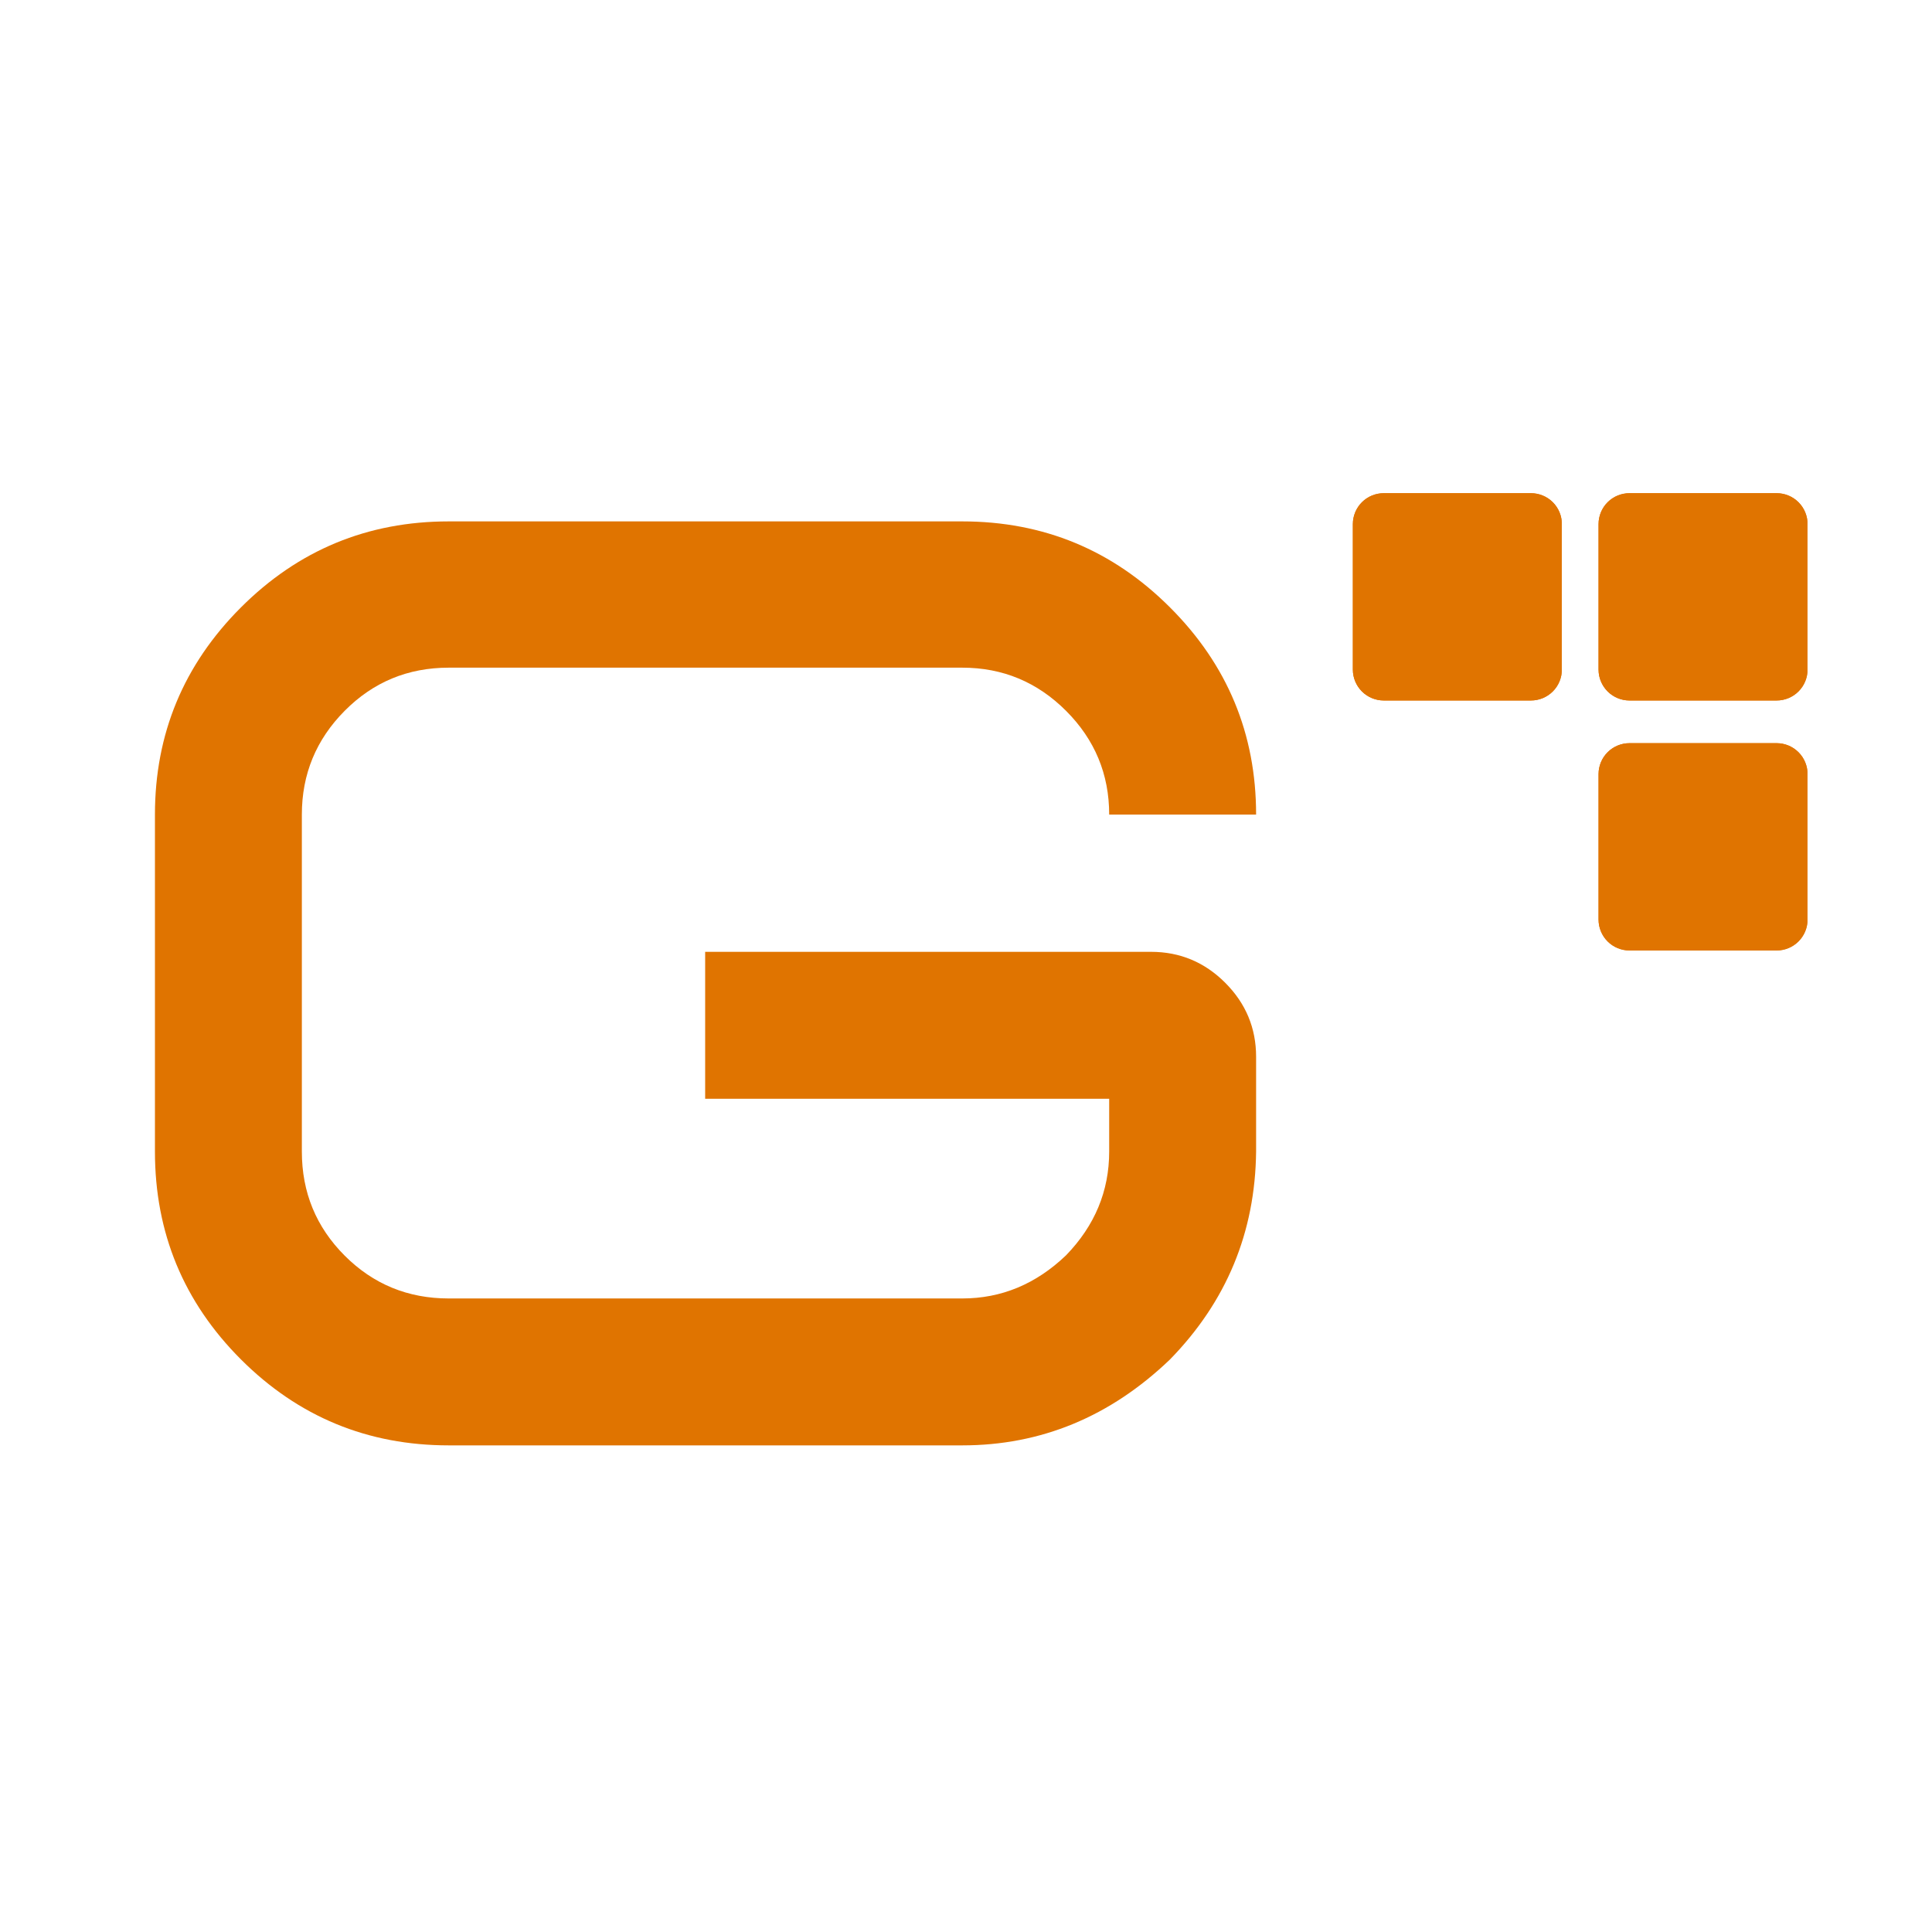
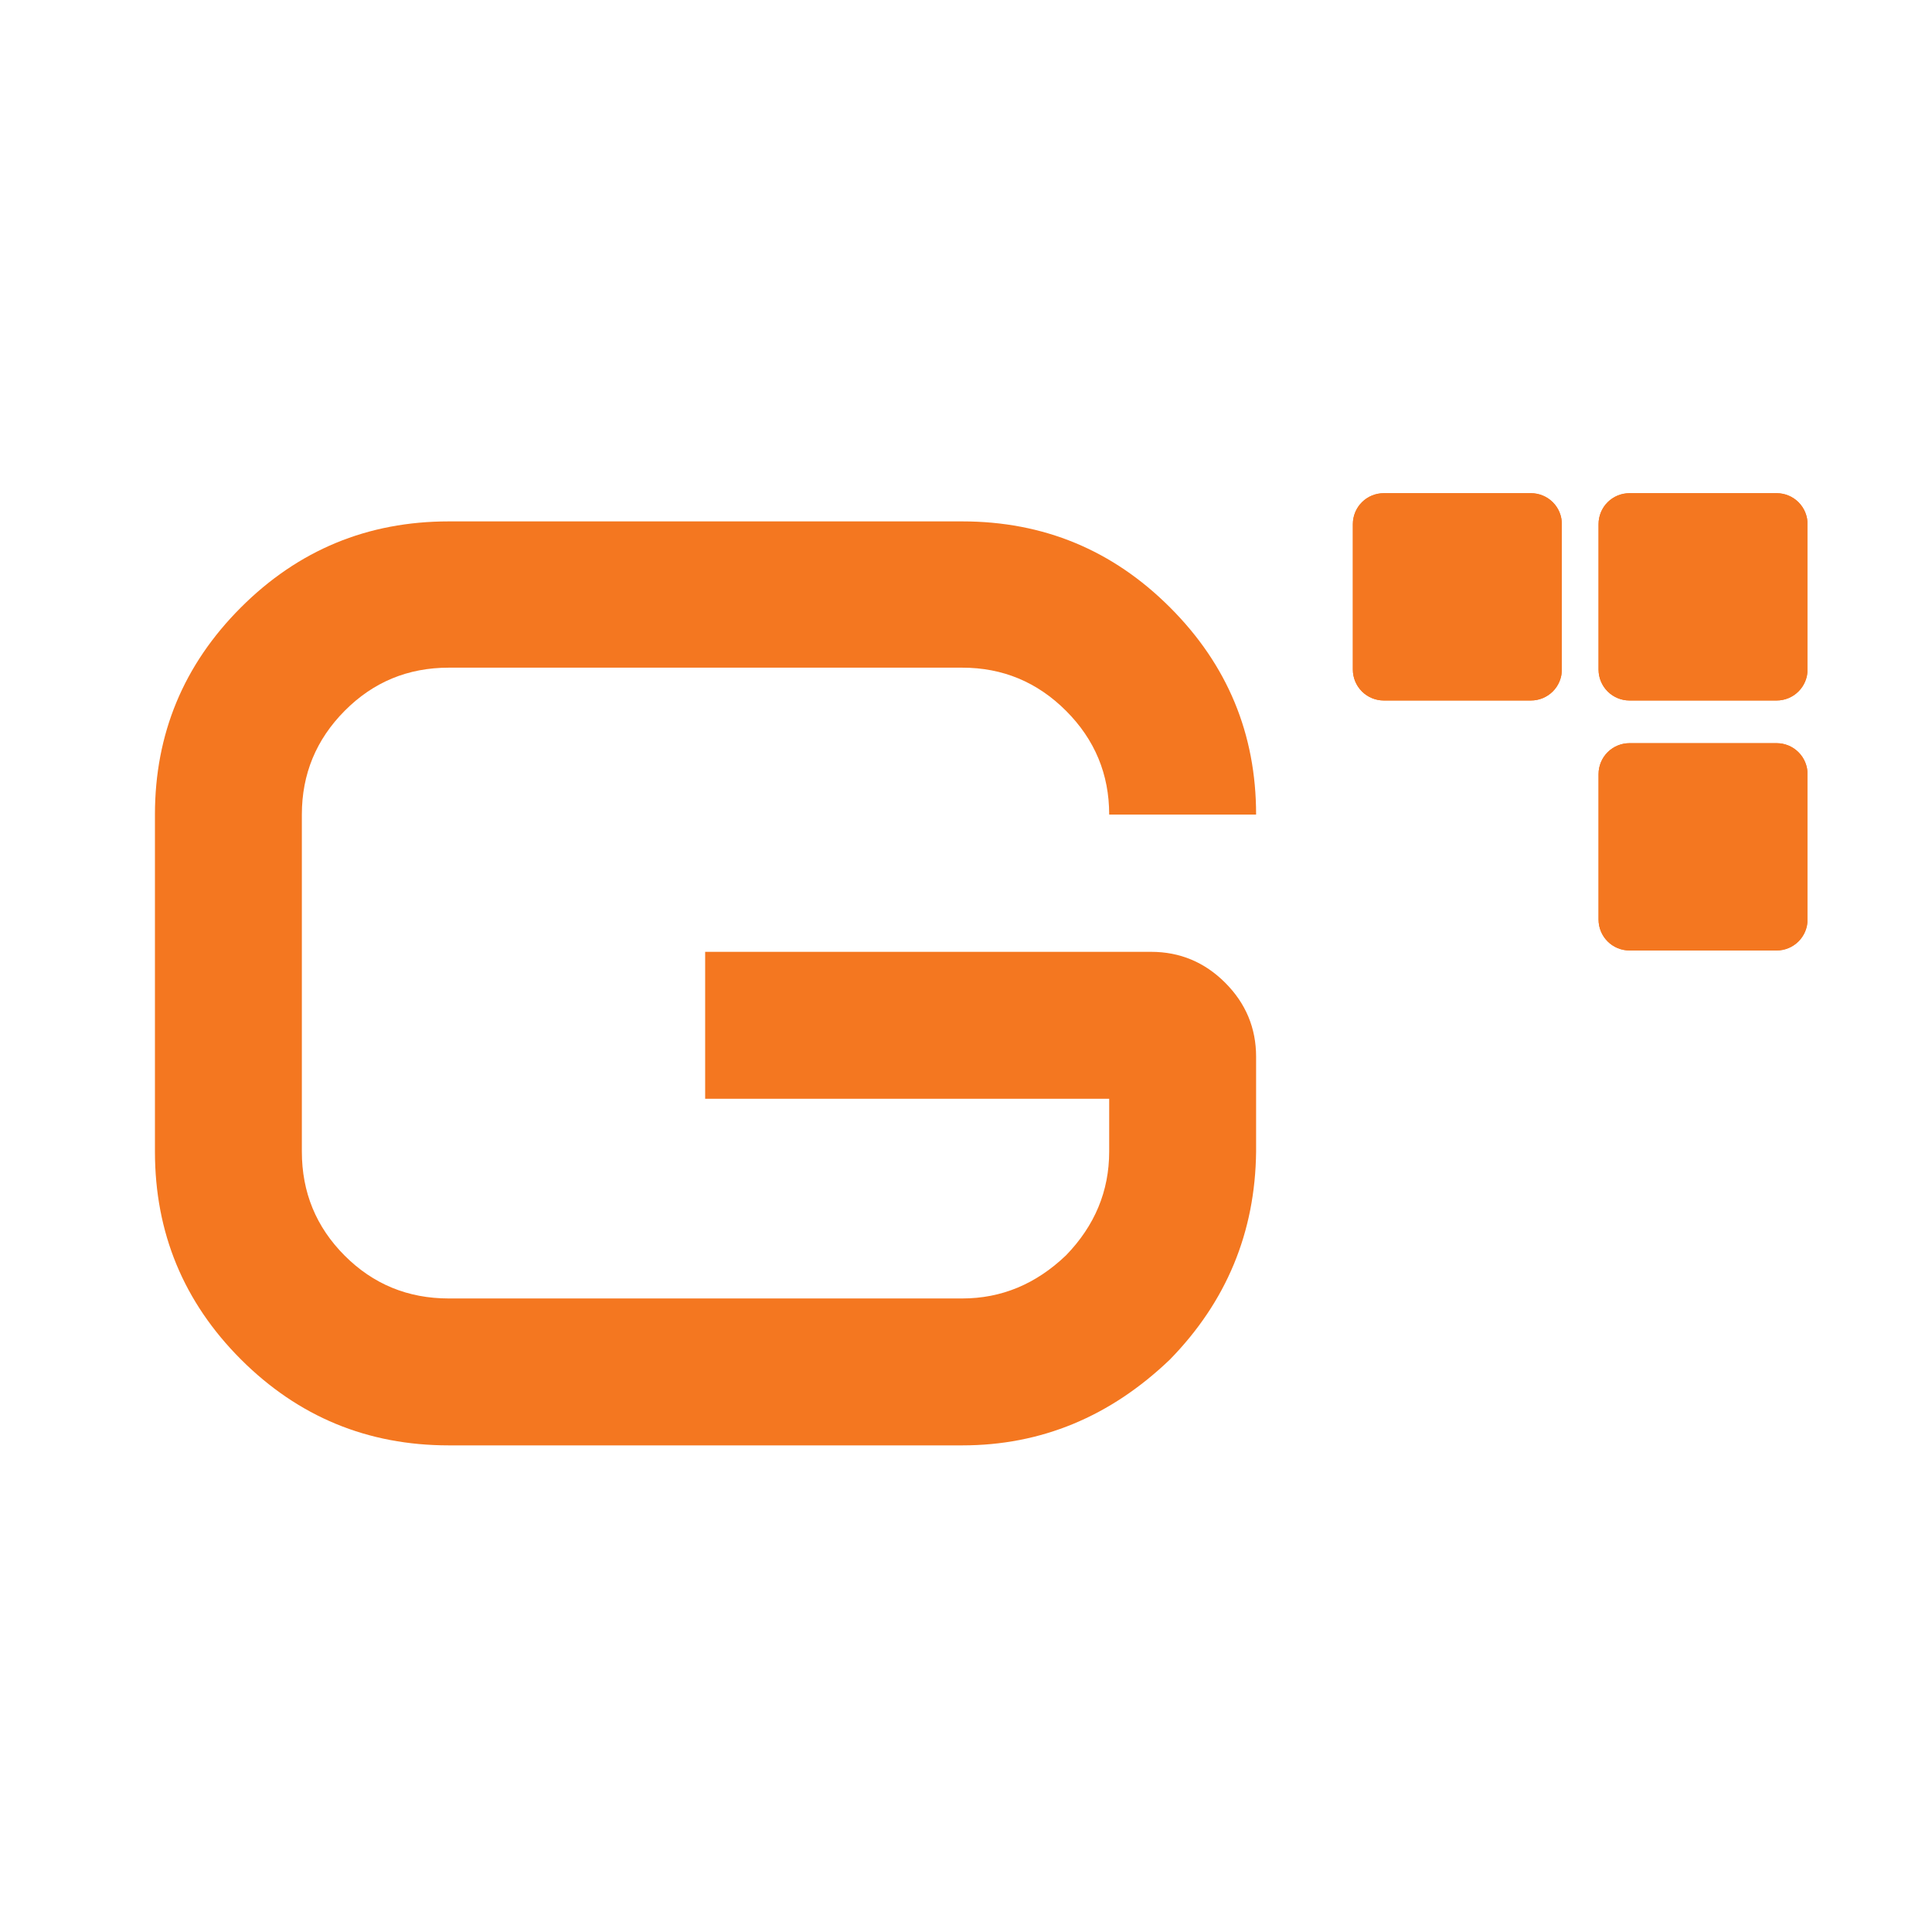
<svg xmlns="http://www.w3.org/2000/svg" width="500" zoomAndPan="magnify" viewBox="0 0 375 375" height="500" preserveAspectRatio="xMidYMid meet" version="1.0">
  <defs>
    <g />
    <clipPath id="393193a790">
      <path d="M 310.277 144.25 L 350.984 144.25 L 350.984 184.488 L 310.277 184.488 Z M 310.277 144.25 " clip-rule="nonzero" />
    </clipPath>
    <clipPath id="bc9bd690f2">
      <path d="M 316.277 144.25 L 344.848 144.25 C 346.438 144.25 347.965 144.883 349.09 146.008 C 350.215 147.133 350.848 148.66 350.848 150.25 L 350.848 178.488 C 350.848 180.078 350.215 181.605 349.09 182.73 C 347.965 183.855 346.438 184.488 344.848 184.488 L 316.277 184.488 C 314.688 184.488 313.16 183.855 312.035 182.73 C 310.91 181.605 310.277 180.078 310.277 178.488 L 310.277 150.25 C 310.277 148.66 310.91 147.133 312.035 146.008 C 313.16 144.883 314.688 144.25 316.277 144.25 Z M 316.277 144.25 " clip-rule="nonzero" />
    </clipPath>
    <clipPath id="7aff7debb5">
      <path d="M 0.277 0.25 L 40.879 0.25 L 40.879 40.488 L 0.277 40.488 Z M 0.277 0.25 " clip-rule="nonzero" />
    </clipPath>
    <clipPath id="0ae0fde352">
      <path d="M 6.277 0.25 L 34.848 0.25 C 36.438 0.25 37.965 0.883 39.09 2.008 C 40.215 3.133 40.848 4.66 40.848 6.25 L 40.848 34.488 C 40.848 36.078 40.215 37.605 39.09 38.73 C 37.965 39.855 36.438 40.488 34.848 40.488 L 6.277 40.488 C 4.688 40.488 3.16 39.855 2.035 38.73 C 0.91 37.605 0.277 36.078 0.277 34.488 L 0.277 6.25 C 0.277 4.66 0.91 3.133 2.035 2.008 C 3.16 0.883 4.688 0.25 6.277 0.25 Z M 6.277 0.25 " clip-rule="nonzero" />
    </clipPath>
    <clipPath id="fb473d3593">
      <rect x="0" width="41" y="0" height="41" />
    </clipPath>
    <clipPath id="c79861a09d">
      <path d="M 310.281 144.25 L 350.777 144.25 L 350.777 184.707 L 310.281 184.707 Z M 310.281 144.25 " clip-rule="nonzero" />
    </clipPath>
    <clipPath id="1bb96c7b39">
      <path d="M 316.281 144.25 L 344.844 144.25 C 346.438 144.25 347.961 144.883 349.086 146.008 C 350.211 147.133 350.844 148.66 350.844 150.25 L 350.844 178.484 C 350.844 180.074 350.211 181.602 349.086 182.727 C 347.961 183.852 346.438 184.48 344.844 184.48 L 316.281 184.48 C 314.688 184.48 313.164 183.852 312.039 182.727 C 310.914 181.602 310.281 180.074 310.281 178.484 L 310.281 150.25 C 310.281 148.66 310.914 147.133 312.039 146.008 C 313.164 144.883 314.688 144.25 316.281 144.25 Z M 316.281 144.25 " clip-rule="nonzero" />
    </clipPath>
    <clipPath id="ab67644c50">
      <path d="M 310.277 95.73 L 350.984 95.73 L 350.984 135.965 L 310.277 135.965 Z M 310.277 95.73 " clip-rule="nonzero" />
    </clipPath>
    <clipPath id="ee9cb9e42e">
      <path d="M 316.277 95.73 L 344.848 95.73 C 346.438 95.73 347.965 96.359 349.09 97.484 C 350.215 98.609 350.848 100.137 350.848 101.73 L 350.848 129.965 C 350.848 131.559 350.215 133.082 349.09 134.207 C 347.965 135.332 346.438 135.965 344.848 135.965 L 316.277 135.965 C 314.688 135.965 313.16 135.332 312.035 134.207 C 310.91 133.082 310.277 131.559 310.277 129.965 L 310.277 101.73 C 310.277 100.137 310.91 98.609 312.035 97.484 C 313.16 96.359 314.688 95.73 316.277 95.73 Z M 316.277 95.73 " clip-rule="nonzero" />
    </clipPath>
    <clipPath id="5cbcd6941a">
      <path d="M 0.277 0.73 L 40.879 0.73 L 40.879 40.965 L 0.277 40.965 Z M 0.277 0.73 " clip-rule="nonzero" />
    </clipPath>
    <clipPath id="5590bd94c3">
      <path d="M 6.277 0.73 L 34.848 0.73 C 36.438 0.73 37.965 1.359 39.09 2.484 C 40.215 3.609 40.848 5.137 40.848 6.73 L 40.848 34.965 C 40.848 36.559 40.215 38.082 39.09 39.207 C 37.965 40.332 36.438 40.965 34.848 40.965 L 6.277 40.965 C 4.688 40.965 3.16 40.332 2.035 39.207 C 0.91 38.082 0.277 36.559 0.277 34.965 L 0.277 6.73 C 0.277 5.137 0.91 3.609 2.035 2.484 C 3.16 1.359 4.688 0.73 6.277 0.73 Z M 6.277 0.73 " clip-rule="nonzero" />
    </clipPath>
    <clipPath id="ebaddaa167">
      <rect x="0" width="41" y="0" height="41" />
    </clipPath>
    <clipPath id="d87f5bb4ac">
      <path d="M 310.281 95.73 L 350.777 95.73 L 350.777 136 L 310.281 136 Z M 310.281 95.73 " clip-rule="nonzero" />
    </clipPath>
    <clipPath id="b3282155d5">
      <path d="M 316.281 95.73 L 344.844 95.73 C 346.438 95.73 347.961 96.359 349.086 97.484 C 350.211 98.609 350.844 100.137 350.844 101.727 L 350.844 129.961 C 350.844 131.551 350.211 133.078 349.086 134.203 C 347.961 135.328 346.438 135.961 344.844 135.961 L 316.281 135.961 C 314.688 135.961 313.164 135.328 312.039 134.203 C 310.914 133.078 310.281 131.551 310.281 129.961 L 310.281 101.727 C 310.281 100.137 310.914 98.609 312.039 97.484 C 313.164 96.359 314.688 95.73 316.281 95.73 Z M 316.281 95.73 " clip-rule="nonzero" />
    </clipPath>
    <clipPath id="a1eac843af">
      <path d="M 262.586 95.73 L 303.297 95.73 L 303.297 135.965 L 262.586 135.965 Z M 262.586 95.73 " clip-rule="nonzero" />
    </clipPath>
    <clipPath id="6d310b12bd">
      <path d="M 268.586 95.73 L 297.156 95.73 C 298.75 95.73 300.273 96.359 301.402 97.484 C 302.527 98.609 303.156 100.137 303.156 101.73 L 303.156 129.965 C 303.156 131.559 302.527 133.082 301.402 134.207 C 300.273 135.332 298.75 135.965 297.156 135.965 L 268.586 135.965 C 266.996 135.965 265.469 135.332 264.344 134.207 C 263.219 133.082 262.586 131.559 262.586 129.965 L 262.586 101.73 C 262.586 100.137 263.219 98.609 264.344 97.484 C 265.469 96.359 266.996 95.73 268.586 95.73 Z M 268.586 95.73 " clip-rule="nonzero" />
    </clipPath>
    <clipPath id="96c5f4c846">
      <path d="M 0.586 0.73 L 41.297 0.73 L 41.297 40.965 L 0.586 40.965 Z M 0.586 0.73 " clip-rule="nonzero" />
    </clipPath>
    <clipPath id="b38da13670">
      <path d="M 6.586 0.73 L 35.156 0.73 C 36.75 0.73 38.273 1.359 39.402 2.484 C 40.527 3.609 41.156 5.137 41.156 6.73 L 41.156 34.965 C 41.156 36.559 40.527 38.082 39.402 39.207 C 38.273 40.332 36.75 40.965 35.156 40.965 L 6.586 40.965 C 4.996 40.965 3.469 40.332 2.344 39.207 C 1.219 38.082 0.586 36.559 0.586 34.965 L 0.586 6.73 C 0.586 5.137 1.219 3.609 2.344 2.484 C 3.469 1.359 4.996 0.73 6.586 0.73 Z M 6.586 0.73 " clip-rule="nonzero" />
    </clipPath>
    <clipPath id="eac7de0152">
      <rect x="0" width="42" y="0" height="41" />
    </clipPath>
    <clipPath id="5916a6ec6c">
      <path d="M 262.59 95.73 L 303.086 95.73 L 303.086 136 L 262.59 136 Z M 262.59 95.73 " clip-rule="nonzero" />
    </clipPath>
    <clipPath id="5618a0757e">
      <path d="M 268.59 95.73 L 297.156 95.73 C 298.746 95.73 300.273 96.359 301.398 97.484 C 302.523 98.609 303.156 100.137 303.156 101.727 L 303.156 129.961 C 303.156 131.551 302.523 133.078 301.398 134.203 C 300.273 135.328 298.746 135.961 297.156 135.961 L 268.59 135.961 C 267 135.961 265.473 135.328 264.348 134.203 C 263.223 133.078 262.59 131.551 262.59 129.961 L 262.59 101.727 C 262.59 100.137 263.223 98.609 264.348 97.484 C 265.473 96.359 267 95.73 268.59 95.73 Z M 268.59 95.73 " clip-rule="nonzero" />
    </clipPath>
  </defs>
-   <g fill="#e07400" fill-opacity="1">
+   <g fill="#F47720" fill-opacity="1">
    <g transform="translate(11.30845, 280.5464)">
      <g>
        <path d="M 175.469 0 C 190.727 0 204.156 -5.547 215.75 -16.641 C 226.75 -27.891 232.332 -41.352 232.5 -57.031 L 232.5 -75.422 C 232.5 -81.004 230.5 -85.797 226.5 -89.797 C 222.5 -93.797 217.703 -95.797 212.109 -95.797 L 125.562 -95.797 L 125.562 -67.281 L 203.984 -67.281 L 203.984 -57.031 C 203.984 -49.363 201.191 -42.648 195.609 -36.891 C 189.773 -31.305 183.062 -28.516 175.469 -28.516 L 75.797 -28.516 C 67.867 -28.516 61.133 -31.285 55.594 -36.828 C 50.051 -42.379 47.281 -49.113 47.281 -57.031 L 47.281 -122.438 C 47.281 -130.281 50.051 -136.992 55.594 -142.578 C 61.133 -148.16 67.867 -150.953 75.797 -150.953 L 175.469 -150.953 C 183.312 -150.953 190.023 -148.16 195.609 -142.578 C 201.191 -136.992 203.984 -130.281 203.984 -122.438 L 232.5 -122.438 C 232.5 -138.113 226.93 -151.516 215.797 -162.641 C 204.672 -173.773 191.227 -179.344 175.469 -179.344 L 75.797 -179.344 C 60.035 -179.344 46.586 -173.773 35.453 -162.641 C 24.328 -151.516 18.766 -138.113 18.766 -122.438 L 18.766 -57.031 C 18.766 -41.27 24.328 -27.82 35.453 -16.688 C 46.586 -5.562 60.035 0 75.797 0 Z M 175.469 0 " />
      </g>
    </g>
  </g>
  <g clip-path="url(#393193a790)">
    <g clip-path="url(#bc9bd690f2)">
      <g transform="matrix(1, 0, 0, 1, 310, 144)">
        <g clip-path="url(#fb473d3593)">
          <g clip-path="url(#7aff7debb5)">
            <g clip-path="url(#0ae0fde352)">
-               <path fill="#e07400" d="M 0.277 0.25 L 40.828 0.25 L 40.828 40.488 L 0.277 40.488 Z M 0.277 0.25 " fill-opacity="1" fill-rule="nonzero" />
+               <path fill="#F47720" d="M 0.277 0.25 L 40.828 0.25 L 40.828 40.488 L 0.277 40.488 Z M 0.277 0.25 " fill-opacity="1" fill-rule="nonzero" />
            </g>
          </g>
        </g>
      </g>
    </g>
  </g>
  <g clip-path="url(#c79861a09d)">
    <g clip-path="url(#1bb96c7b39)">
-       <path stroke-linecap="butt" transform="matrix(0.75, 0, 0, 0.75, 310.2772, 144.2515)" fill="none" stroke-linejoin="miter" d="M 8.005 -0.002 L 46.089 -0.002 C 48.214 -0.002 50.245 0.842 51.745 2.342 C 53.245 3.842 54.089 5.878 54.089 7.998 L 54.089 45.644 C 54.089 47.764 53.245 49.8 51.745 51.3 C 50.245 52.8 48.214 53.639 46.089 53.639 L 8.005 53.639 C 5.88 53.639 3.849 52.8 2.349 51.3 C 0.849 49.8 0.005 47.764 0.005 45.644 L 0.005 7.998 C 0.005 5.878 0.849 3.842 2.349 2.342 C 3.849 0.842 5.88 -0.002 8.005 -0.002 Z M 8.005 -0.002 " stroke="#e07400" stroke-width="3" stroke-opacity="1" stroke-miterlimit="4" />
+       <path stroke-linecap="butt" transform="matrix(0.75, 0, 0, 0.75, 310.2772, 144.2515)" fill="none" stroke-linejoin="miter" d="M 8.005 -0.002 L 46.089 -0.002 C 48.214 -0.002 50.245 0.842 51.745 2.342 C 53.245 3.842 54.089 5.878 54.089 7.998 L 54.089 45.644 C 54.089 47.764 53.245 49.8 51.745 51.3 C 50.245 52.8 48.214 53.639 46.089 53.639 L 8.005 53.639 C 5.88 53.639 3.849 52.8 2.349 51.3 C 0.849 49.8 0.005 47.764 0.005 45.644 L 0.005 7.998 C 0.005 5.878 0.849 3.842 2.349 2.342 C 3.849 0.842 5.88 -0.002 8.005 -0.002 Z M 8.005 -0.002 " stroke="#F47720" stroke-width="3" stroke-opacity="1" stroke-miterlimit="4" />
    </g>
  </g>
  <g clip-path="url(#ab67644c50)">
    <g clip-path="url(#ee9cb9e42e)">
      <g transform="matrix(1, 0, 0, 1, 310, 95)">
        <g clip-path="url(#ebaddaa167)">
          <g clip-path="url(#5cbcd6941a)">
            <g clip-path="url(#5590bd94c3)">
-               <path fill="#e07400" d="M 0.277 0.73 L 40.828 0.73 L 40.828 40.965 L 0.277 40.965 Z M 0.277 0.73 " fill-opacity="1" fill-rule="nonzero" />
+               <path fill="#F47720" d="M 0.277 0.73 L 40.828 0.73 L 40.828 40.965 L 0.277 40.965 Z M 0.277 0.73 " fill-opacity="1" fill-rule="nonzero" />
            </g>
          </g>
        </g>
      </g>
    </g>
  </g>
  <g clip-path="url(#d87f5bb4ac)">
    <g clip-path="url(#b3282155d5)">
-       <path stroke-linecap="butt" transform="matrix(0.75, 0, 0, 0.75, 310.2772, 95.72868)" fill="none" stroke-linejoin="miter" d="M 8.005 0.002 L 46.089 0.002 C 48.214 0.002 50.245 0.841 51.745 2.341 C 53.245 3.841 54.089 5.877 54.089 7.997 L 54.089 45.643 C 54.089 47.763 53.245 49.799 51.745 51.299 C 50.245 52.799 48.214 53.643 46.089 53.643 L 8.005 53.643 C 5.88 53.643 3.849 52.799 2.349 51.299 C 0.849 49.799 0.005 47.763 0.005 45.643 L 0.005 7.997 C 0.005 5.877 0.849 3.841 2.349 2.341 C 3.849 0.841 5.88 0.002 8.005 0.002 Z M 8.005 0.002 " stroke="#e07400" stroke-width="3" stroke-opacity="1" stroke-miterlimit="4" />
+       <path stroke-linecap="butt" transform="matrix(0.75, 0, 0, 0.75, 310.2772, 95.72868)" fill="none" stroke-linejoin="miter" d="M 8.005 0.002 L 46.089 0.002 C 48.214 0.002 50.245 0.841 51.745 2.341 C 53.245 3.841 54.089 5.877 54.089 7.997 L 54.089 45.643 C 54.089 47.763 53.245 49.799 51.745 51.299 C 50.245 52.799 48.214 53.643 46.089 53.643 L 8.005 53.643 C 5.88 53.643 3.849 52.799 2.349 51.299 C 0.849 49.799 0.005 47.763 0.005 45.643 L 0.005 7.997 C 0.005 5.877 0.849 3.841 2.349 2.341 C 3.849 0.841 5.88 0.002 8.005 0.002 Z M 8.005 0.002 " stroke="#F47720" stroke-width="3" stroke-opacity="1" stroke-miterlimit="4" />
    </g>
  </g>
  <g clip-path="url(#a1eac843af)">
    <g clip-path="url(#6d310b12bd)">
      <g transform="matrix(1, 0, 0, 1, 262, 95)">
        <g clip-path="url(#eac7de0152)">
          <g clip-path="url(#96c5f4c846)">
            <g clip-path="url(#b38da13670)">
-               <path fill="#e07400" d="M 0.586 0.73 L 41.141 0.73 L 41.141 40.965 L 0.586 40.965 Z M 0.586 0.73 " fill-opacity="1" fill-rule="nonzero" />
+               <path fill="#F47720" d="M 0.586 0.73 L 41.141 0.73 L 41.141 40.965 L 0.586 40.965 Z M 0.586 0.73 " fill-opacity="1" fill-rule="nonzero" />
            </g>
          </g>
        </g>
      </g>
    </g>
  </g>
  <g clip-path="url(#5916a6ec6c)">
    <g clip-path="url(#5618a0757e)">
-       <path stroke-linecap="butt" transform="matrix(0.75, 0, 0, 0.75, 262.5875, 95.72868)" fill="none" stroke-linejoin="miter" d="M 8.003 0.002 L 46.092 0.002 C 48.211 0.002 50.248 0.841 51.748 2.341 C 53.248 3.841 54.092 5.877 54.092 7.997 L 54.092 45.643 C 54.092 47.763 53.248 49.799 51.748 51.299 C 50.248 52.799 48.211 53.643 46.092 53.643 L 8.003 53.643 C 5.883 53.643 3.847 52.799 2.347 51.299 C 0.847 49.799 0.003 47.763 0.003 45.643 L 0.003 7.997 C 0.003 5.877 0.847 3.841 2.347 2.341 C 3.847 0.841 5.883 0.002 8.003 0.002 Z M 8.003 0.002 " stroke="#e07400" stroke-width="3" stroke-opacity="1" stroke-miterlimit="4" />
+       <path stroke-linecap="butt" transform="matrix(0.75, 0, 0, 0.75, 262.5875, 95.72868)" fill="none" stroke-linejoin="miter" d="M 8.003 0.002 L 46.092 0.002 C 48.211 0.002 50.248 0.841 51.748 2.341 C 53.248 3.841 54.092 5.877 54.092 7.997 L 54.092 45.643 C 54.092 47.763 53.248 49.799 51.748 51.299 C 50.248 52.799 48.211 53.643 46.092 53.643 L 8.003 53.643 C 5.883 53.643 3.847 52.799 2.347 51.299 C 0.847 49.799 0.003 47.763 0.003 45.643 L 0.003 7.997 C 0.003 5.877 0.847 3.841 2.347 2.341 C 3.847 0.841 5.883 0.002 8.003 0.002 Z M 8.003 0.002 " stroke="#F47720" stroke-width="3" stroke-opacity="1" stroke-miterlimit="4" />
    </g>
  </g>
</svg>
